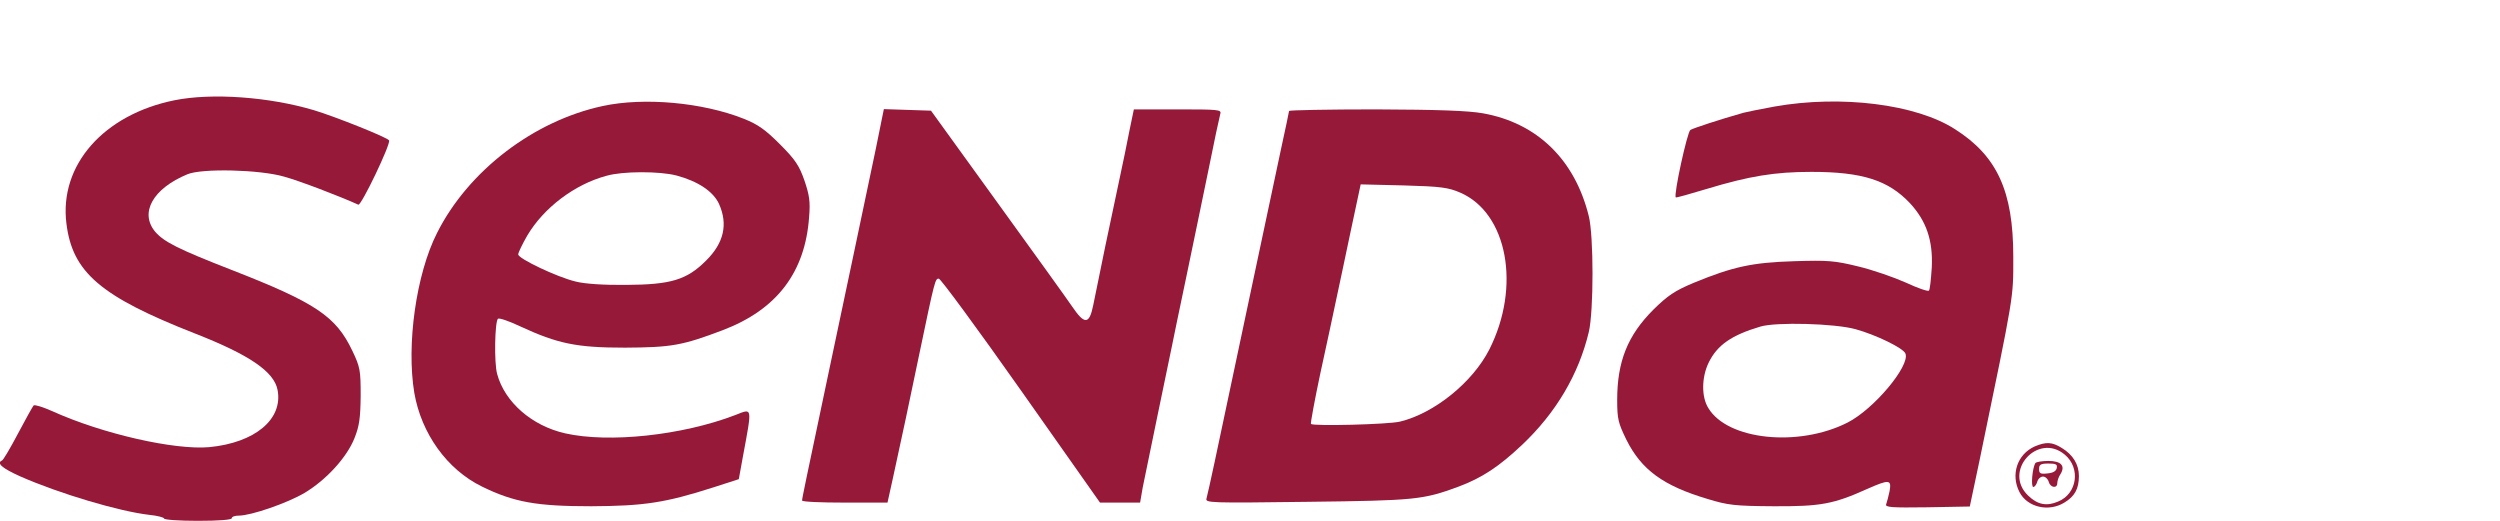
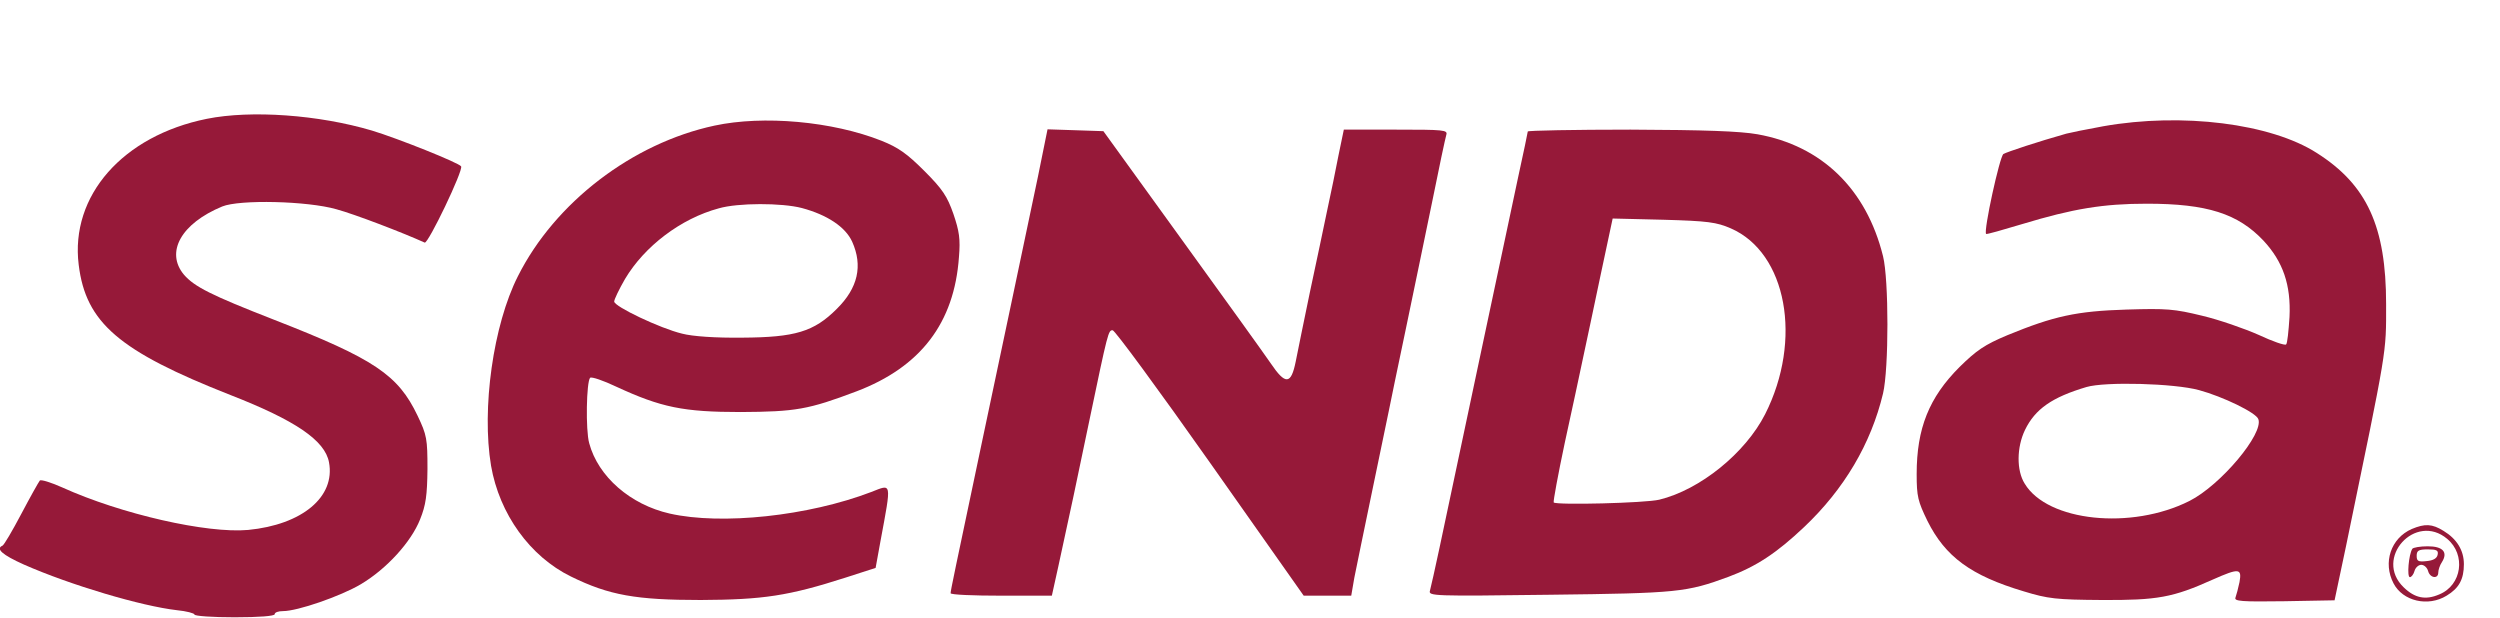
- <svg xmlns="http://www.w3.org/2000/svg" viewBox="0 0 960 200" width="960" height="200" role="img" aria-label="Senda">
+ <svg xmlns="http://www.w3.org/2000/svg" viewBox="0 0 810 200" width="810" height="200" role="img" aria-label="Senda">
  <g transform="translate(0,200) scale(0.1,-0.1)" fill="#961939" stroke="none">
    <path d="M670 1615 c-272 -55 -443 -249 -415 -473 23 -188 131 -280 492 -422 210 -82 306 -147 319 -218 21 -112 -87 -202 -262 -219 -133 -12 -411 51 -603 138 -36 16 -68 26 -72 22 -4 -5 -31 -53 -60 -108 -29 -55 -56 -101 -61 -103 -23 -10 0 -30 69 -61 152 -67 382 -135 496 -148 31 -3 57 -10 57 -14 0 -5 59 -9 130 -9 80 0 130 4 130 10 0 6 12 10 27 10 47 0 186 48 252 87 84 50 163 137 192 210 19 47 23 78 24 163 0 98 -2 110 -32 173 -63 132 -139 184 -465 311 -205 80 -258 107 -292 146 -61 73 -9 166 124 221 56 23 276 18 370 -9 59 -16 213 -75 286 -108 11 -5 126 235 118 247 -6 11 -206 91 -289 116 -172 51 -391 67 -535 38z" />
    <path d="M2315 1593 c-266 -57 -517 -249 -637 -488 -80 -158 -118 -429 -87 -614 27 -156 126 -294 259 -359 124 -61 212 -76 420 -76 203 1 284 13 471 73 l96 31 16 88 c36 194 37 184 -30 158 -204 -78 -485 -108 -653 -70 -128 29 -232 120 -261 228 -12 43 -9 199 3 212 5 4 43 -9 85 -29 145 -67 217 -82 403 -82 178 1 219 8 375 67 208 79 317 222 332 435 5 59 1 84 -18 140 -20 57 -35 80 -94 139 -56 56 -84 76 -139 98 -159 63 -383 83 -541 49z m283 -267 c82 -22 141 -61 163 -109 35 -78 19 -150 -50 -218 -74 -74 -135 -92 -306 -93 -86 -1 -161 4 -195 13 -71 17 -220 88 -220 104 0 7 16 40 35 73 63 106 181 196 304 229 62 18 204 18 269 1z" />
    <path d="M6815 1591 c-55 -10 -109 -21 -120 -24 -92 -26 -192 -59 -204 -66 -12 -8 -65 -250 -56 -259 1 -2 54 13 117 32 165 50 263 66 404 66 195 0 295 -32 378 -120 63 -68 89 -143 84 -247 -3 -46 -7 -86 -11 -89 -4 -4 -44 10 -89 31 -45 20 -128 49 -183 62 -90 22 -115 24 -245 20 -162 -5 -235 -21 -386 -83 -74 -31 -100 -49 -155 -103 -99 -99 -139 -199 -139 -347 0 -73 4 -88 35 -152 58 -116 141 -177 312 -228 79 -24 104 -27 253 -28 180 -1 230 8 359 66 86 38 95 37 87 -8 -4 -19 -10 -42 -13 -50 -5 -12 18 -14 158 -12 l163 3 37 175 c135 653 130 621 130 785 0 251 -62 386 -224 489 -149 96 -437 132 -692 87z m310 -855 c77 -21 185 -73 192 -94 18 -47 -122 -214 -223 -265 -188 -95 -460 -67 -534 56 -27 43 -26 118 1 174 33 68 88 106 199 139 61 18 285 12 365 -10z" />
    <path d="M3363 1428 c-53 -252 -108 -514 -182 -863 -87 -413 -101 -478 -101 -487 0 -5 74 -8 164 -8 l164 0 21 95 c38 173 60 278 100 470 61 292 62 295 76 295 7 0 149 -193 316 -430 l303 -430 77 0 77 0 10 58 c6 31 32 156 57 277 25 121 50 240 55 265 5 25 29 142 54 260 25 118 63 305 86 415 22 110 43 208 46 218 5 16 -7 17 -164 17 l-168 0 -17 -82 c-9 -46 -25 -126 -37 -180 -11 -53 -36 -172 -56 -265 -19 -92 -40 -194 -46 -225 -15 -74 -33 -76 -81 -5 -19 28 -150 210 -289 402 l-253 350 -90 3 -91 3 -31 -153z" />
    <path d="M4950 1574 c0 -3 -14 -69 -31 -147 -46 -218 -187 -879 -255 -1202 -14 -66 -28 -128 -31 -139 -5 -17 9 -18 388 -13 416 5 443 8 579 58 91 34 156 77 245 161 130 123 217 270 256 433 19 80 19 369 0 445 -54 218 -199 358 -407 395 -57 10 -171 14 -411 15 -183 0 -333 -3 -333 -6z m658 -314 c181 -79 233 -361 111 -602 -64 -126 -211 -245 -343 -277 -46 -11 -332 -18 -342 -9 -2 3 14 90 36 194 23 104 49 227 59 274 10 47 36 168 57 269 l39 183 165 -4 c144 -4 172 -8 218 -28z" />
    <path d="M7814 286 c-68 -30 -94 -109 -59 -176 30 -58 112 -77 172 -40 40 24 56 53 56 102 0 45 -23 82 -66 108 -37 23 -60 24 -103 6z m115 -32 c61 -51 48 -150 -26 -180 -44 -19 -79 -12 -115 23 -98 94 38 244 141 157z" />
    <path d="M7816 222 c-12 -19 -18 -92 -8 -92 5 0 12 9 15 20 3 11 13 20 22 20 9 0 19 -9 22 -20 6 -23 33 -27 33 -5 0 8 5 24 12 34 20 32 3 51 -46 51 -25 0 -47 -4 -50 -8z m82 -19 c-2 -12 -14 -19 -36 -21 -27 -3 -32 0 -32 17 0 17 6 21 36 21 28 0 35 -3 32 -17z" />
  </g>
</svg>
